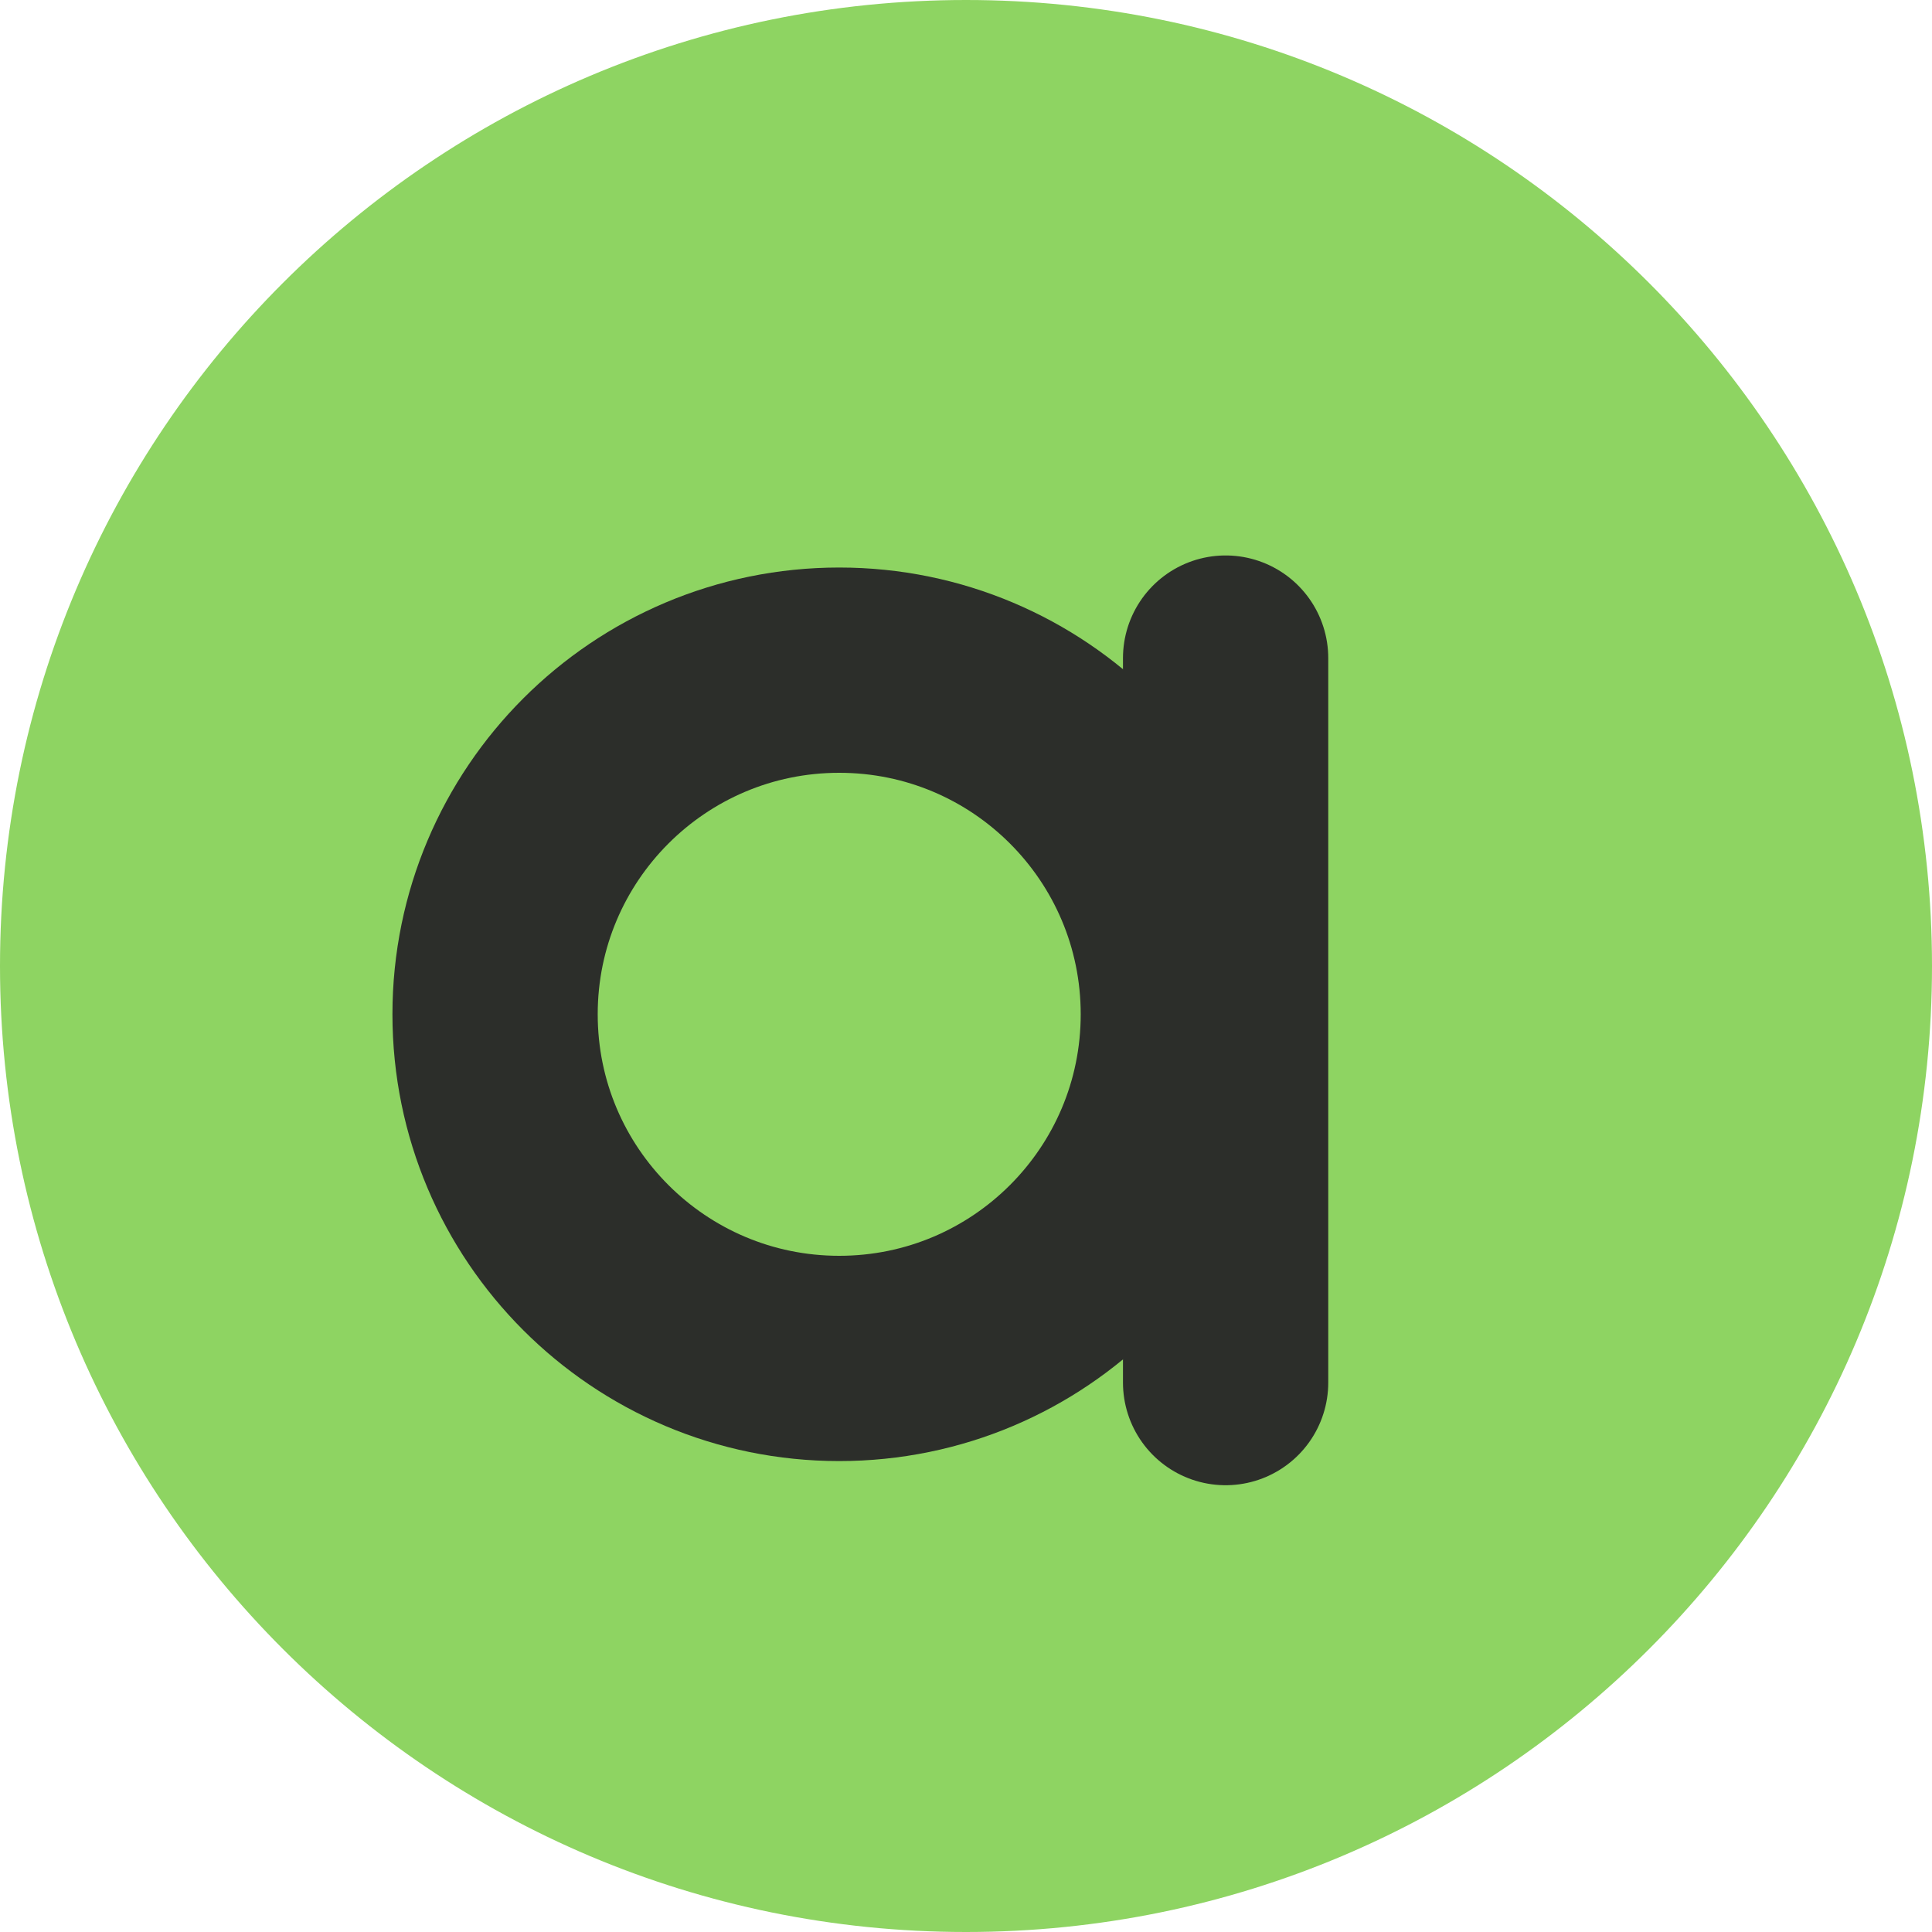
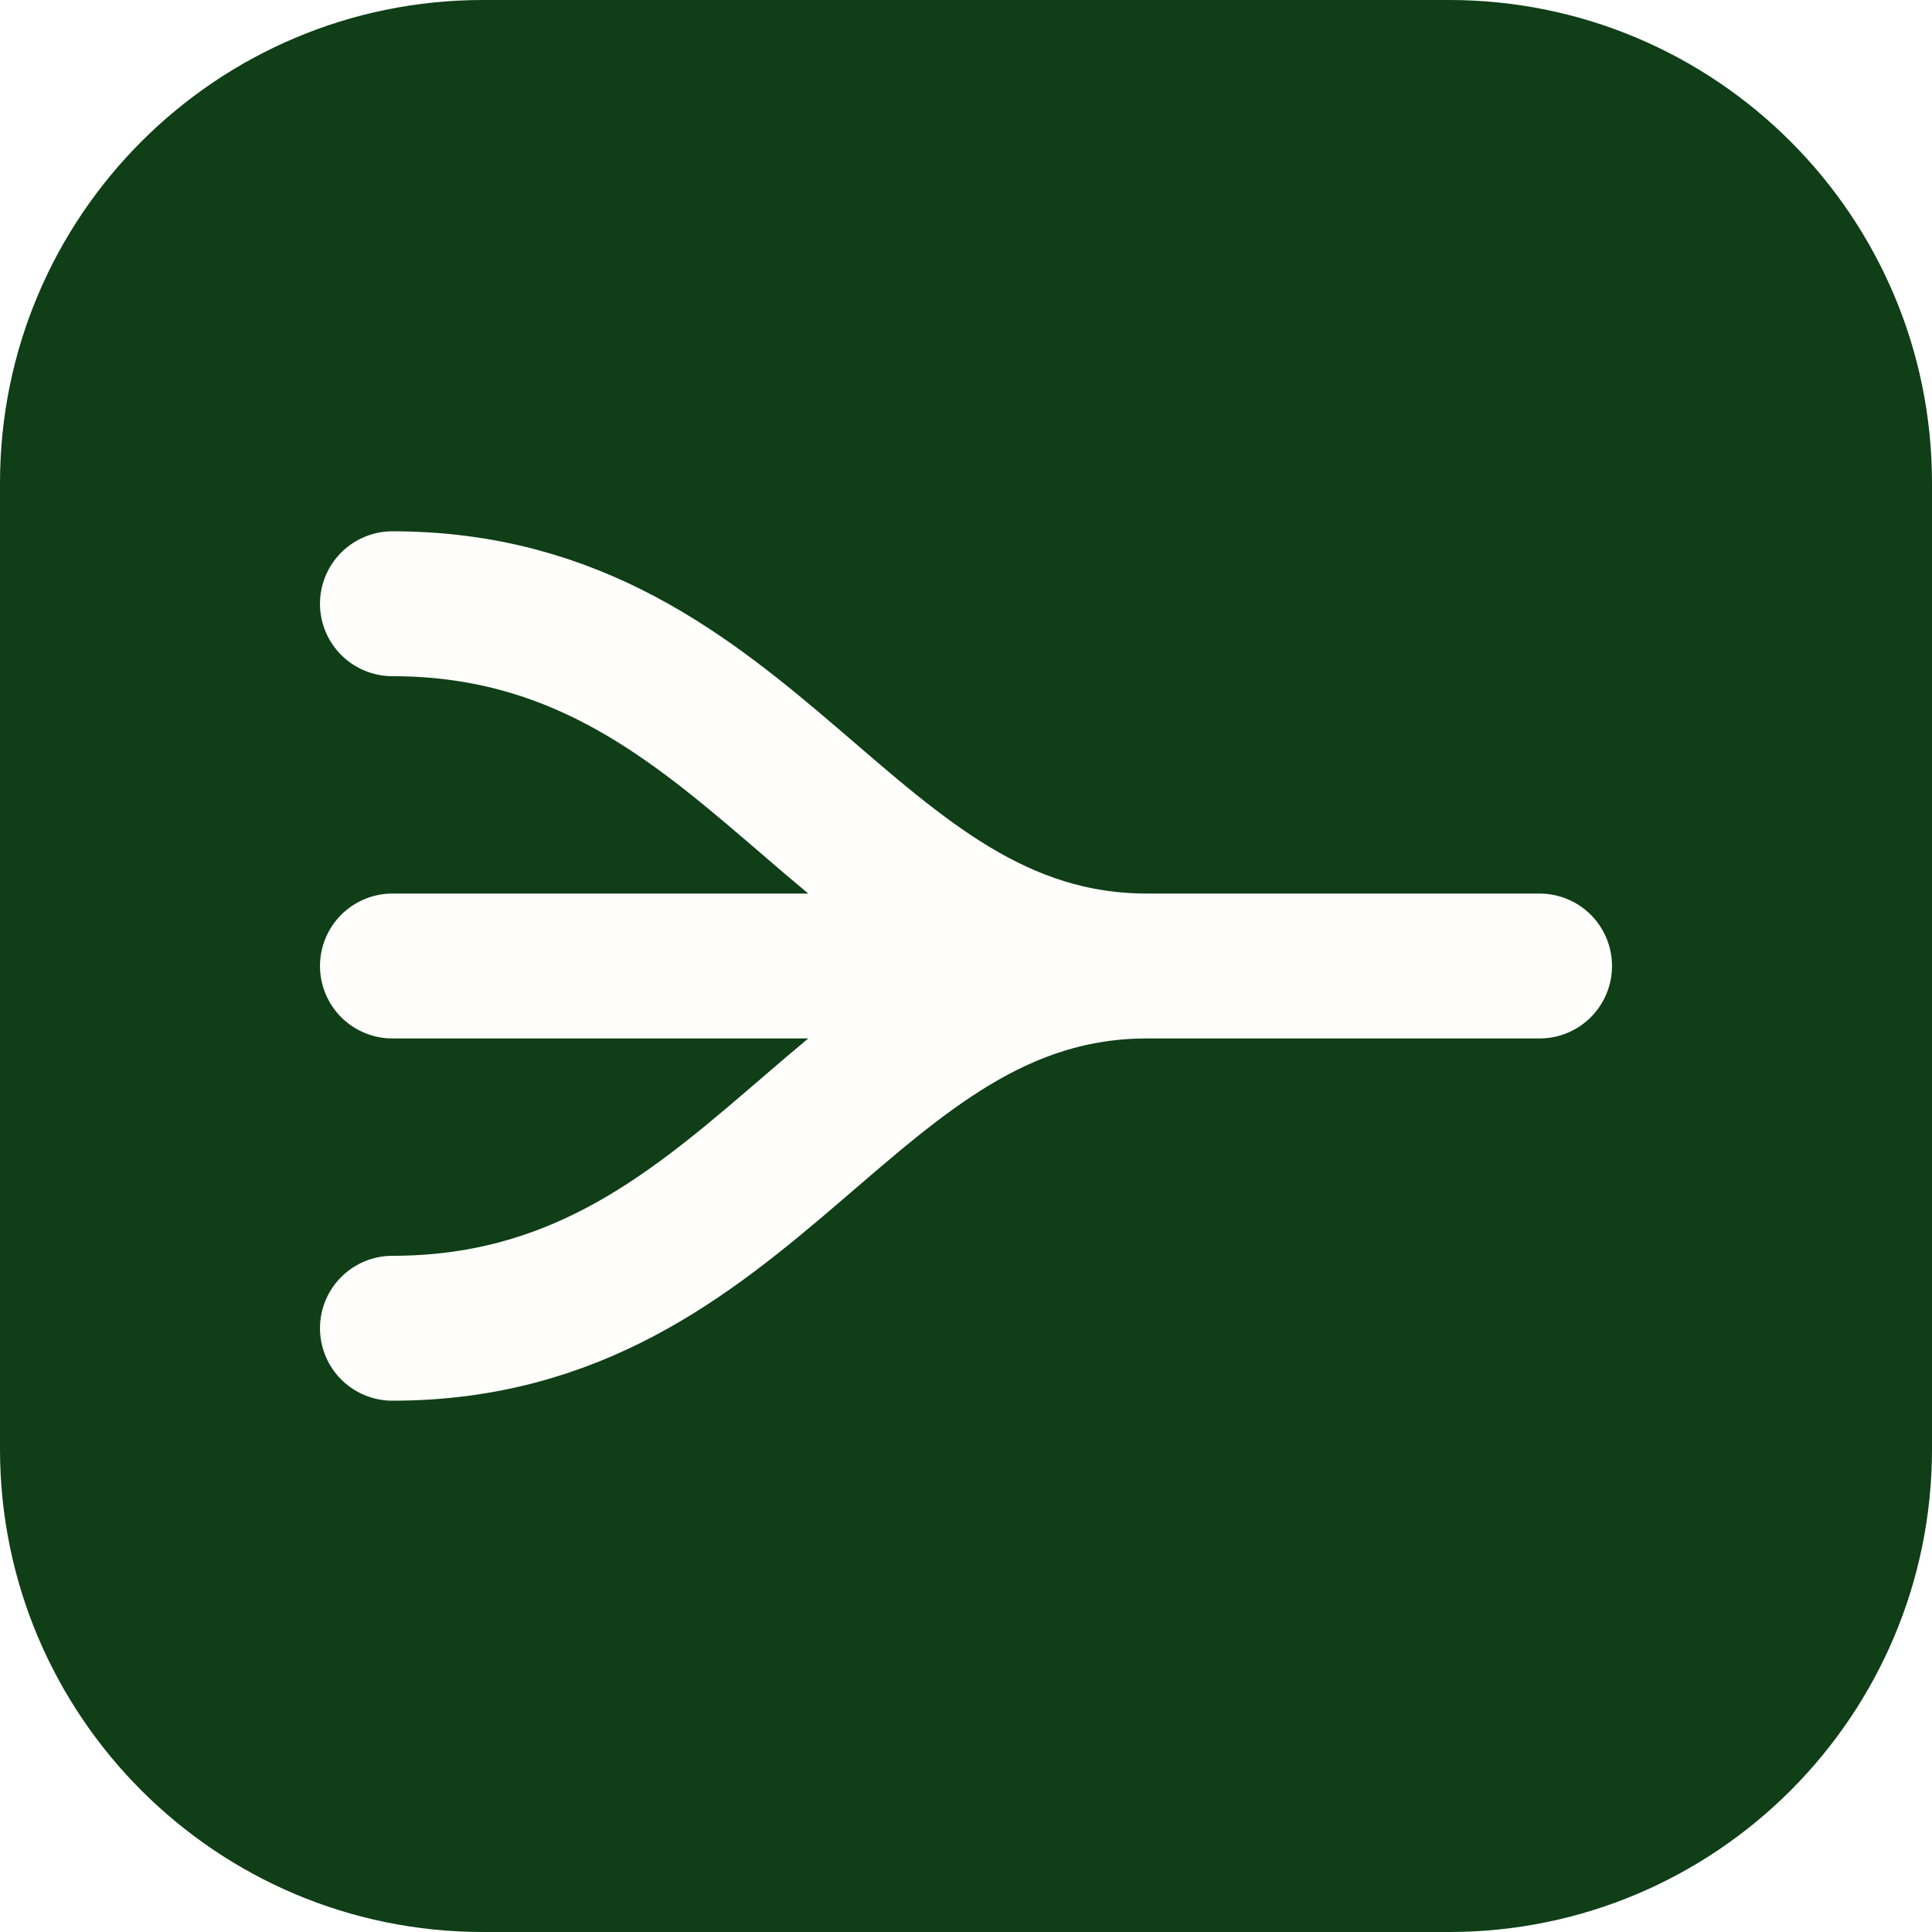
<svg xmlns="http://www.w3.org/2000/svg" viewBox="0 0 32 32">
-   <circle cx="16" cy="16" r="16" fill="#8ed462" />
-   <circle cx="13.9" cy="16.8" r="5.7" fill="none" stroke="#2c2e2a" stroke-width="3.4" />
-   <path d="M20.3 10.9v12" stroke="#2c2e2a" stroke-width="3.4" stroke-linecap="round" />
+   <rect width="32" height="32" rx="8" fill="#0f3e17" />
+   <path d="M6.5 10c6 0 7.5 6 12.5 6M6.5 16H19M6.5 22c6 0 7.5-6 12.5-6M19 16h6.5" fill="none" stroke="#fffefc" stroke-width="2.4" stroke-linecap="round" stroke-linejoin="round" />
</svg>
